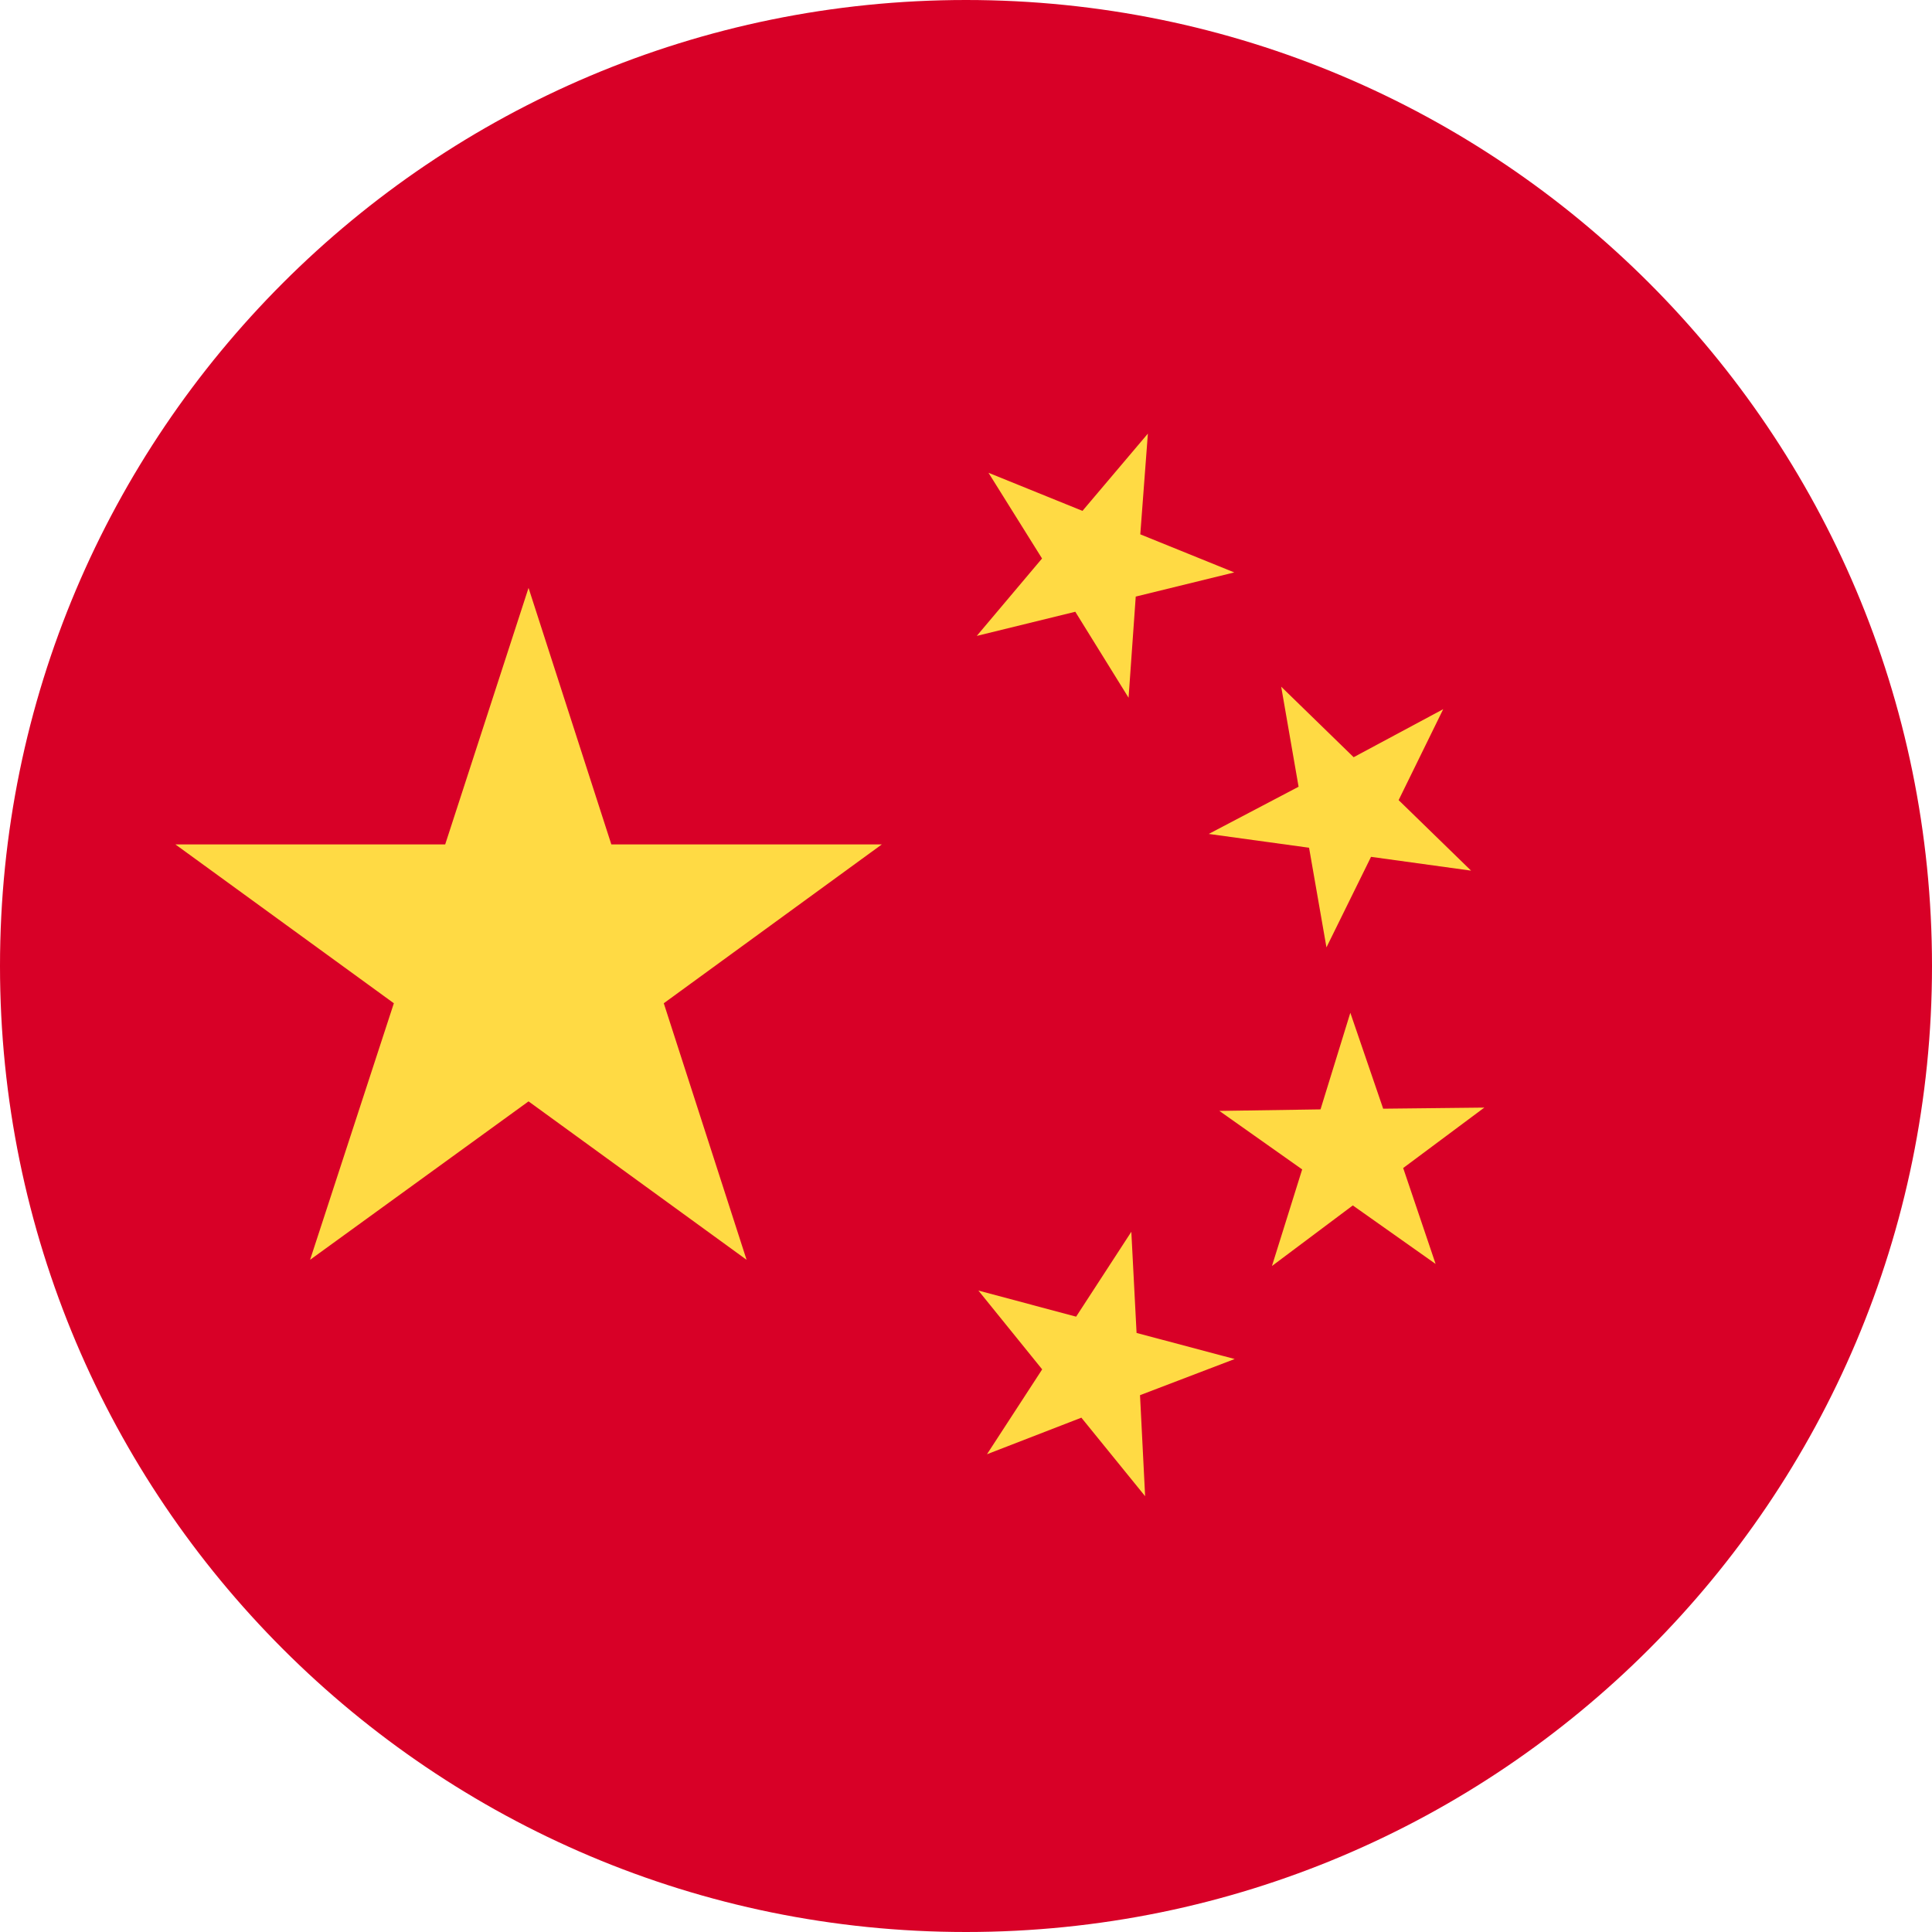
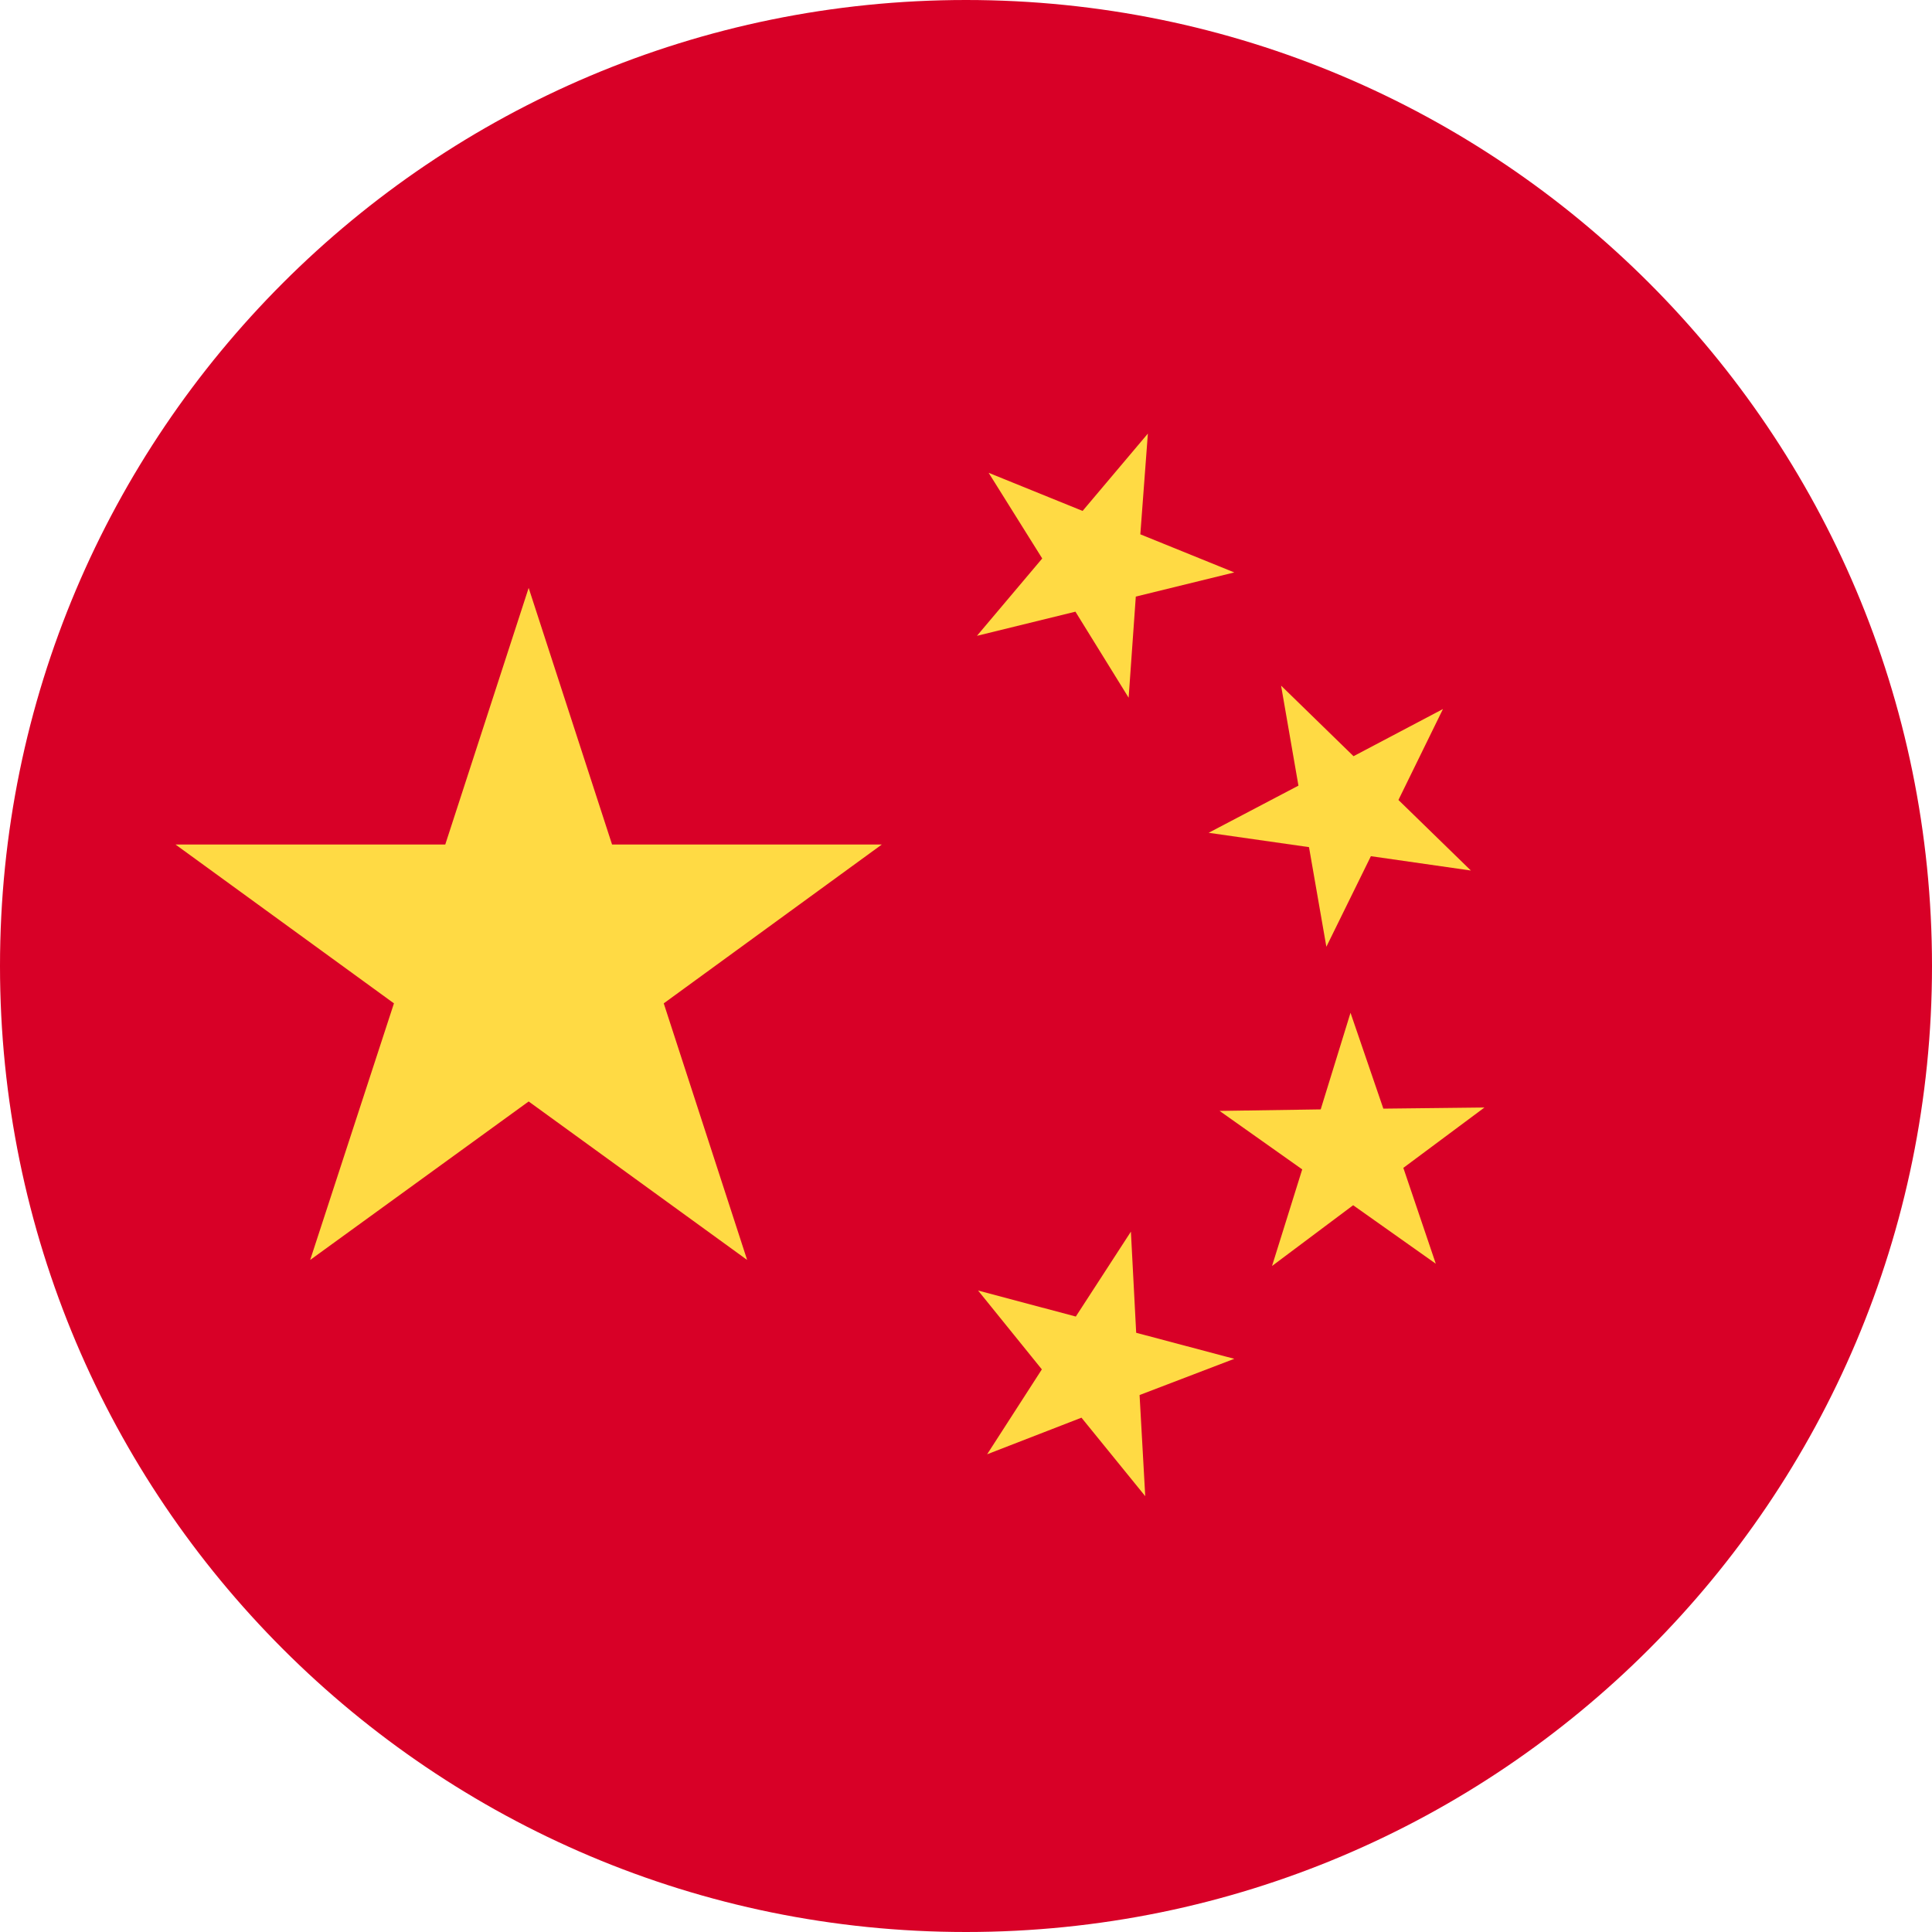
- <svg xmlns="http://www.w3.org/2000/svg" width="14" height="14" viewBox="0 0 14 14">
-   <g id="mini-chy" transform="translate(49 -141)">
-     <circle id="Эллипс_1161" data-name="Эллипс 1161" cx="7" cy="7" r="7" transform="translate(-49 141)" fill="#d80027" />
-     <g id="Сгруппировать_1203" data-name="Сгруппировать 1203" transform="translate(-47.729 144.142)">
-       <path id="Контур_2064" data-name="Контур 2064" d="M.059,296.8l.6,1.859H2.619l-1.58,1.151.6,1.859L.059,300.521l-1.583,1.148.607-1.859L-2.5,298.659H-.545Z" transform="translate(2.5 -295.682)" fill="#ffda44" />
-       <path id="Контур_2065" data-name="Контур 2065" d="M211.411,469.317l-.462-.569-.684.265.4-.615-.462-.571.708.189.4-.615.038.733.711.189-.686.262Z" transform="translate(-204.384 -461.617)" fill="#ffda44" />
-       <path id="Контур_2066" data-name="Контур 2066" d="M274.58,411.235l.219-.7-.6-.424.733-.011.216-.7.238.695.733-.008-.588.438.235.695-.6-.424Z" transform="translate(-266.634 -405.203)" fill="#ffda44" />
-       <path id="Контур_2067" data-name="Контур 2067" d="M273,322.87l-.323.659.525.511-.725-.1-.323.656-.126-.722-.727-.1.651-.342-.126-.725.525.511Z" transform="translate(-263.813 -320.873)" fill="#ffda44" />
-       <path id="Контур_2068" data-name="Контур 2068" d="M211.139,255.9l-.055.73.681.276-.714.175-.052.733-.386-.623-.714.175.473-.561-.388-.621.681.276Z" transform="translate(-204.092 -255.9)" fill="#ffda44" />
-     </g>
+ <svg xmlns="http://www.w3.org/2000/svg" version="1.1" id="Layer_1" x="0px" y="0px" viewBox="-49 141 512 512" style="enable-background:new -49 141 512 512;" xml:space="preserve">
+   <style type="text/css">
+ 	.st0{fill:#D80027;}
+ 	.st1{fill:#FFDA44;}
+ </style>
+   <circle class="st0" cx="207" cy="397" r="256" />
+   <g>
+     <polygon class="st1" points="91.1,296.8 113.2,364.8 184.7,364.8 126.9,406.9 149,474.9 91.1,432.9 33.2,474.9 55.4,406.9    -2.5,364.8 69,364.8  " />
+     <polygon class="st1" points="254.5,537.5 237.6,516.7 212.6,526.4 227.1,503.9 210.2,483 236.1,489.9 250.7,467.4 252.1,494.2    278.1,501.1 253,510.7  " />
+     <polygon class="st1" points="288.1,476.5 296.1,450.9 274.2,435.4 301,435 308.9,409.4 317.6,434.8 344.4,434.5 322.9,450.5    331.5,475.9 309.6,460.4  " />
+     <polygon class="st1" points="333.4,328.9 321.6,353 340.8,371.7 314.3,367.9 302.5,391.9 297.9,365.5 271.3,361.7 295.1,349.2    290.5,322.7 309.7,341.4  " />
+     <polygon class="st1" points="255.2,255.9 253.2,282.6 278.1,292.7 252,299.1 250.1,325.9 236,303.1 209.9,309.5 227.2,289    213,266.3 237.9,276.4  " />
  </g>
</svg>
